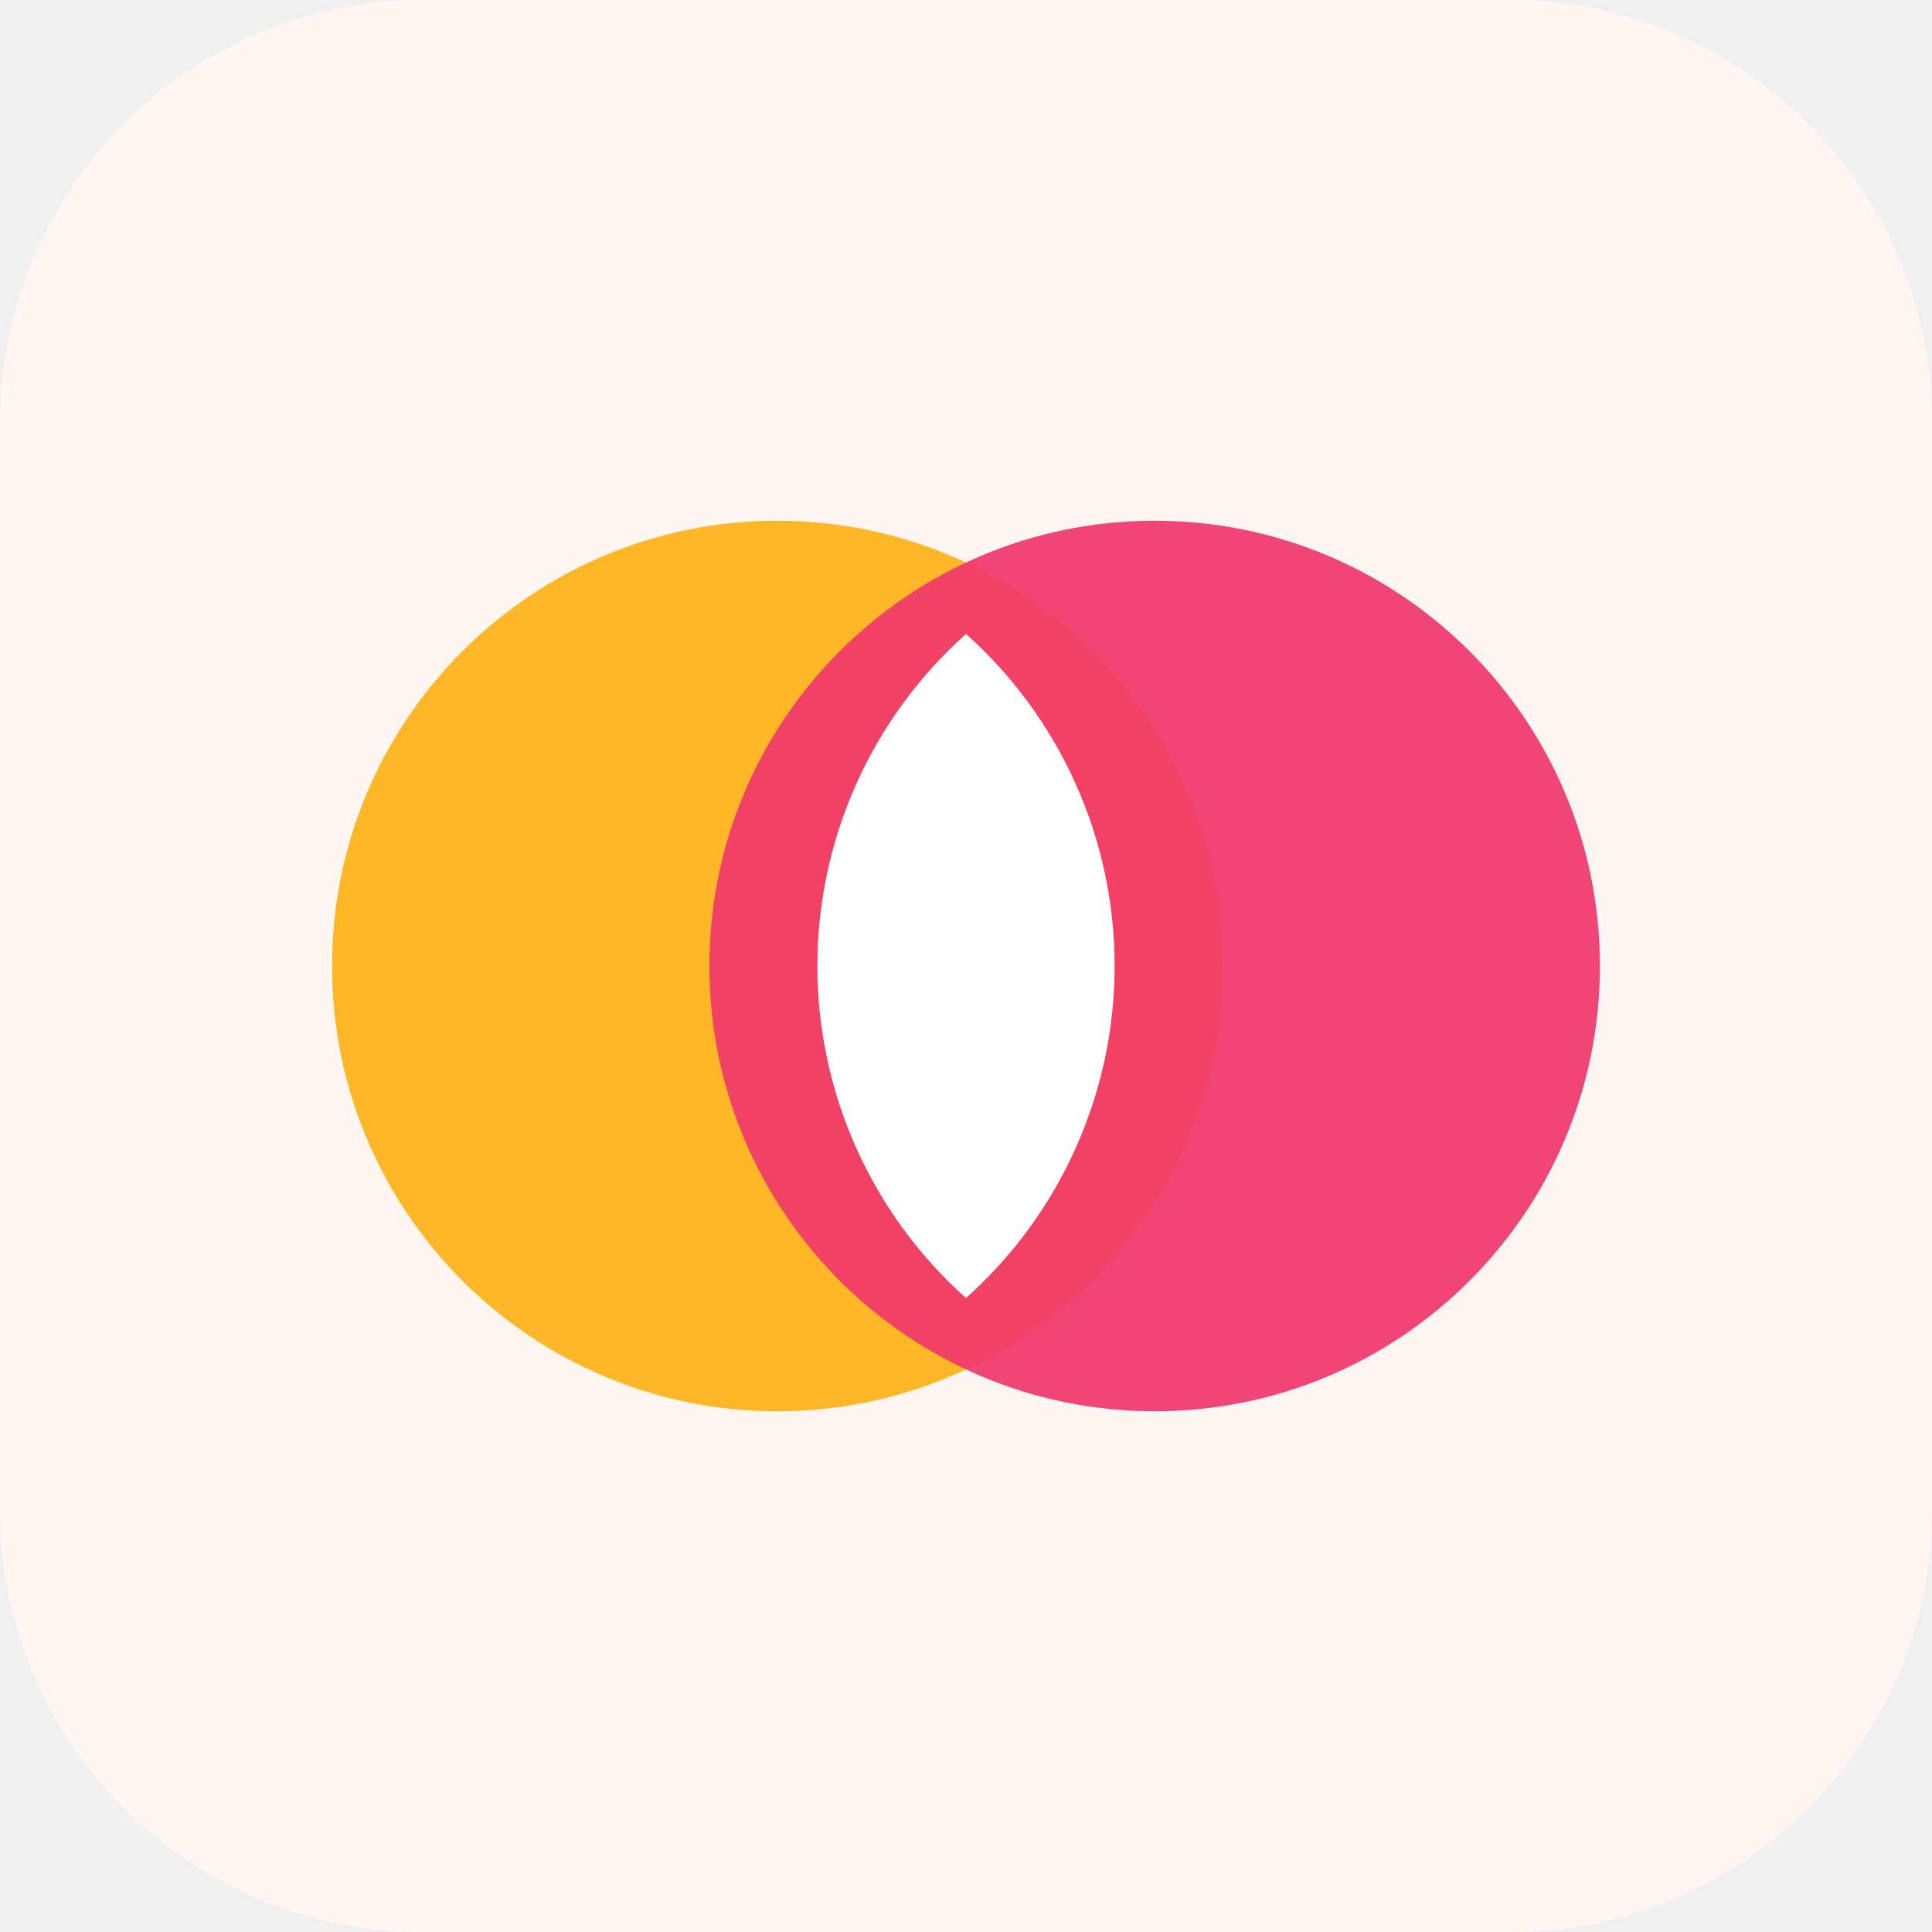
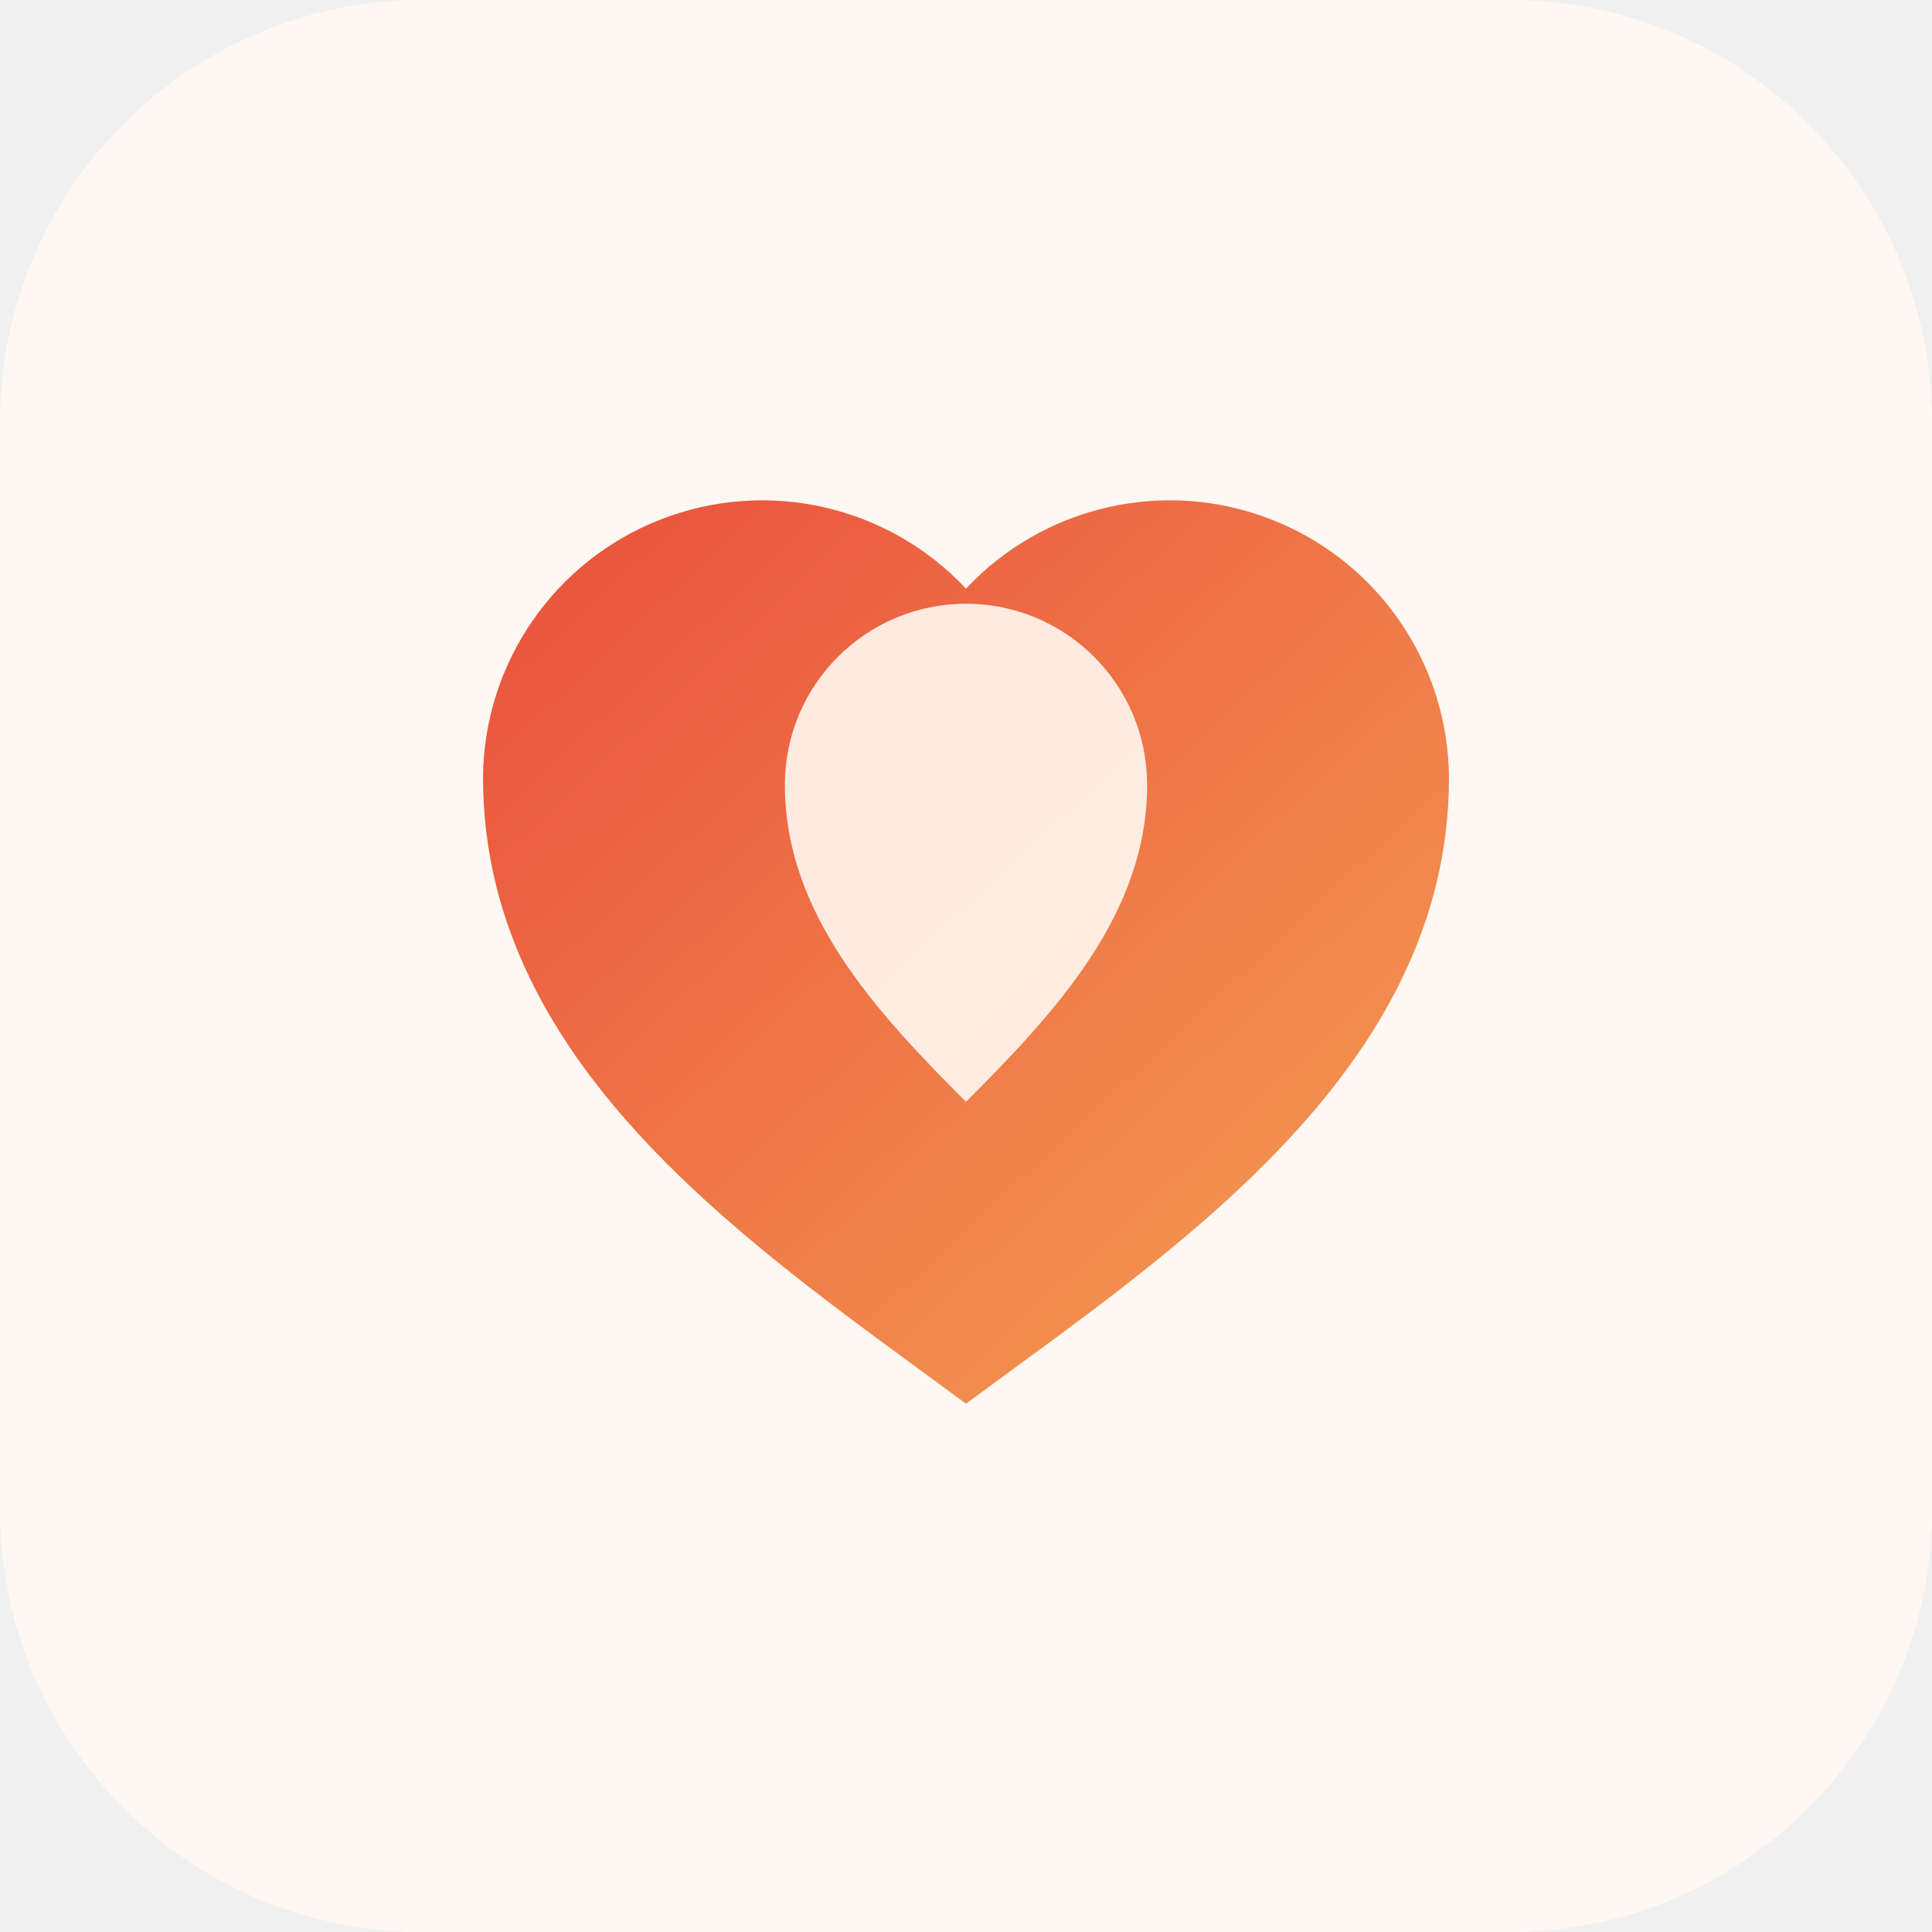
<svg xmlns="http://www.w3.org/2000/svg" viewBox="0 0 512 512">
-   <rect width="512" height="512" rx="112" fill="#FFF6F2" />
-   <circle cx="206" cy="256" r="118" fill="#FFB627" />
-   <circle cx="306" cy="256" r="118" fill="#F0386B" fill-opacity=".92" />
-   <path d="M256 168a118 118 0 0 1 0 176a118 118 0 0 1 0-176z" fill="#fff" />
+   <defs>
+     <linearGradient id="g" x1="0" y1="0" x2="1" y2="1">
+       <stop offset="0" stop-color="#E94E3C" />
+       <stop offset="1" stop-color="#F5A153" />
+     </linearGradient>
+   </defs>
+   <rect width="512" height="512" rx="112" fill="#FFF8F2" />
+   <path d="M256 372c-54-40-128-88-128-166a74 74 0 0 1 128-50 74 74 0 0 1 128 50c0 78-74 126-128 166z" fill="url(#g)" />
+   <path d="M256 160a48 48 0 0 0-48 48c0 34 24 60 48 84 24-24 48-50 48-84a48 48 0 0 0-48-48z" fill="#FFF8F2" opacity=".9" />
</svg>
